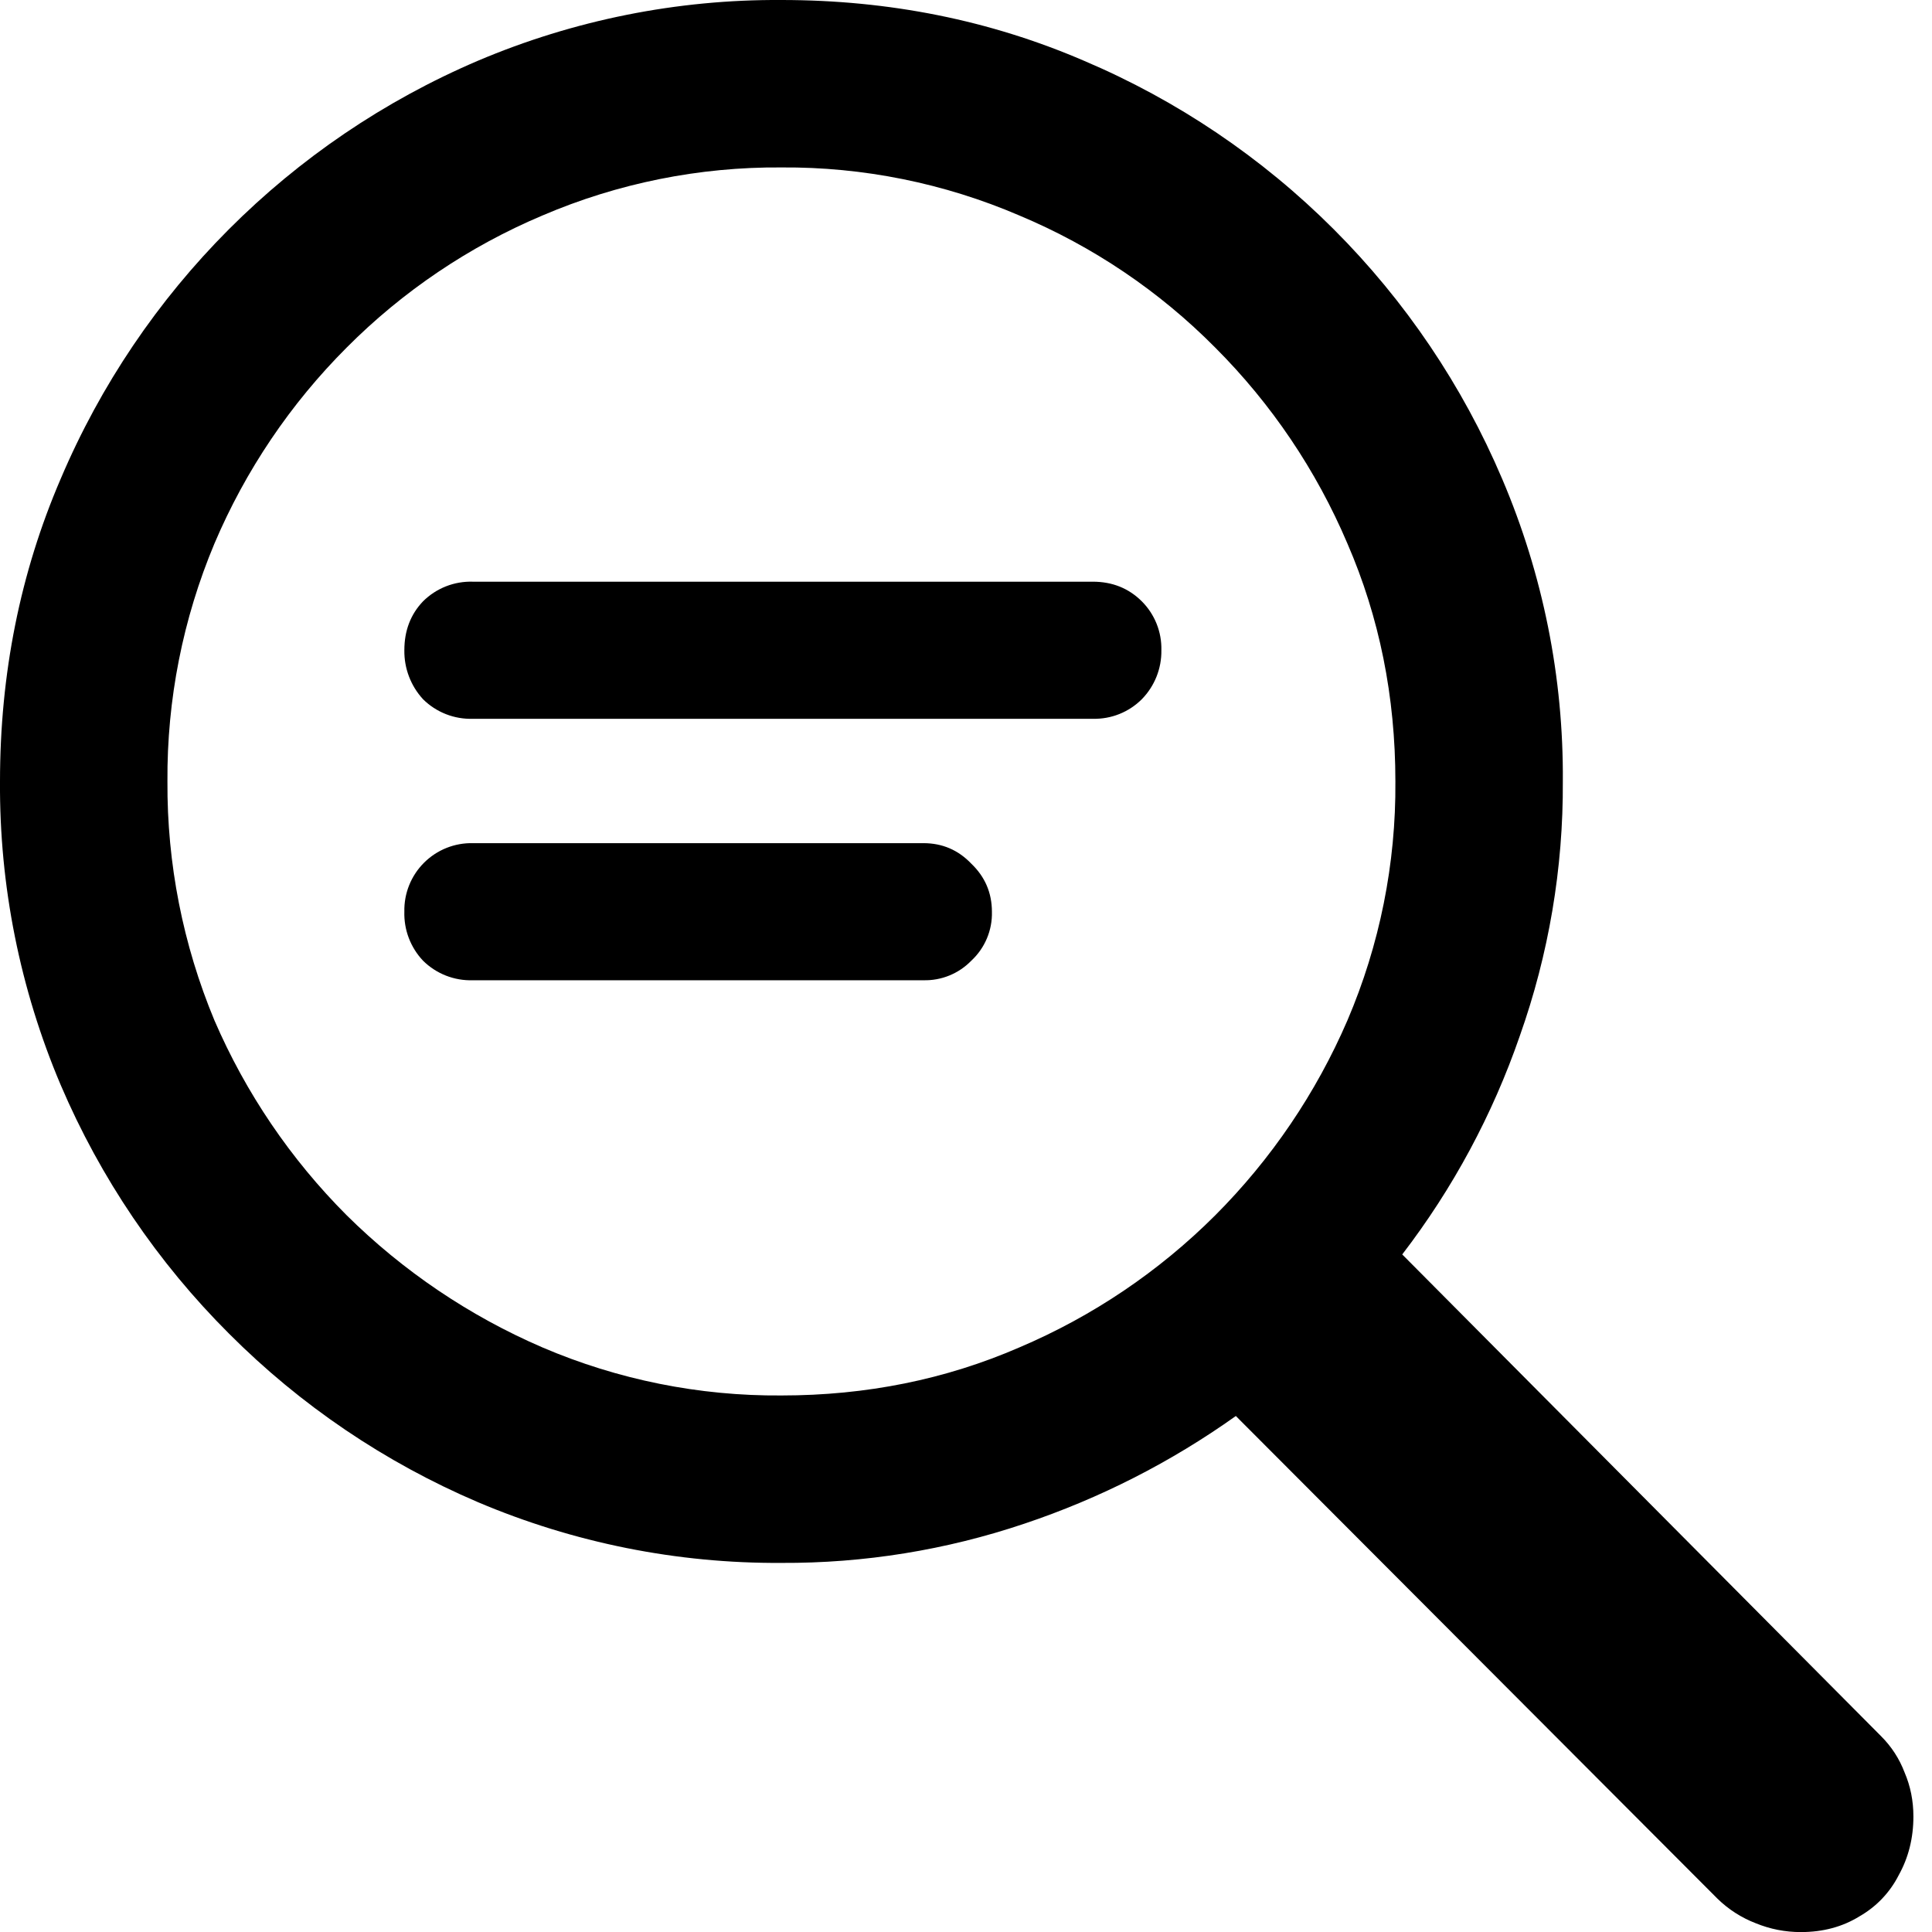
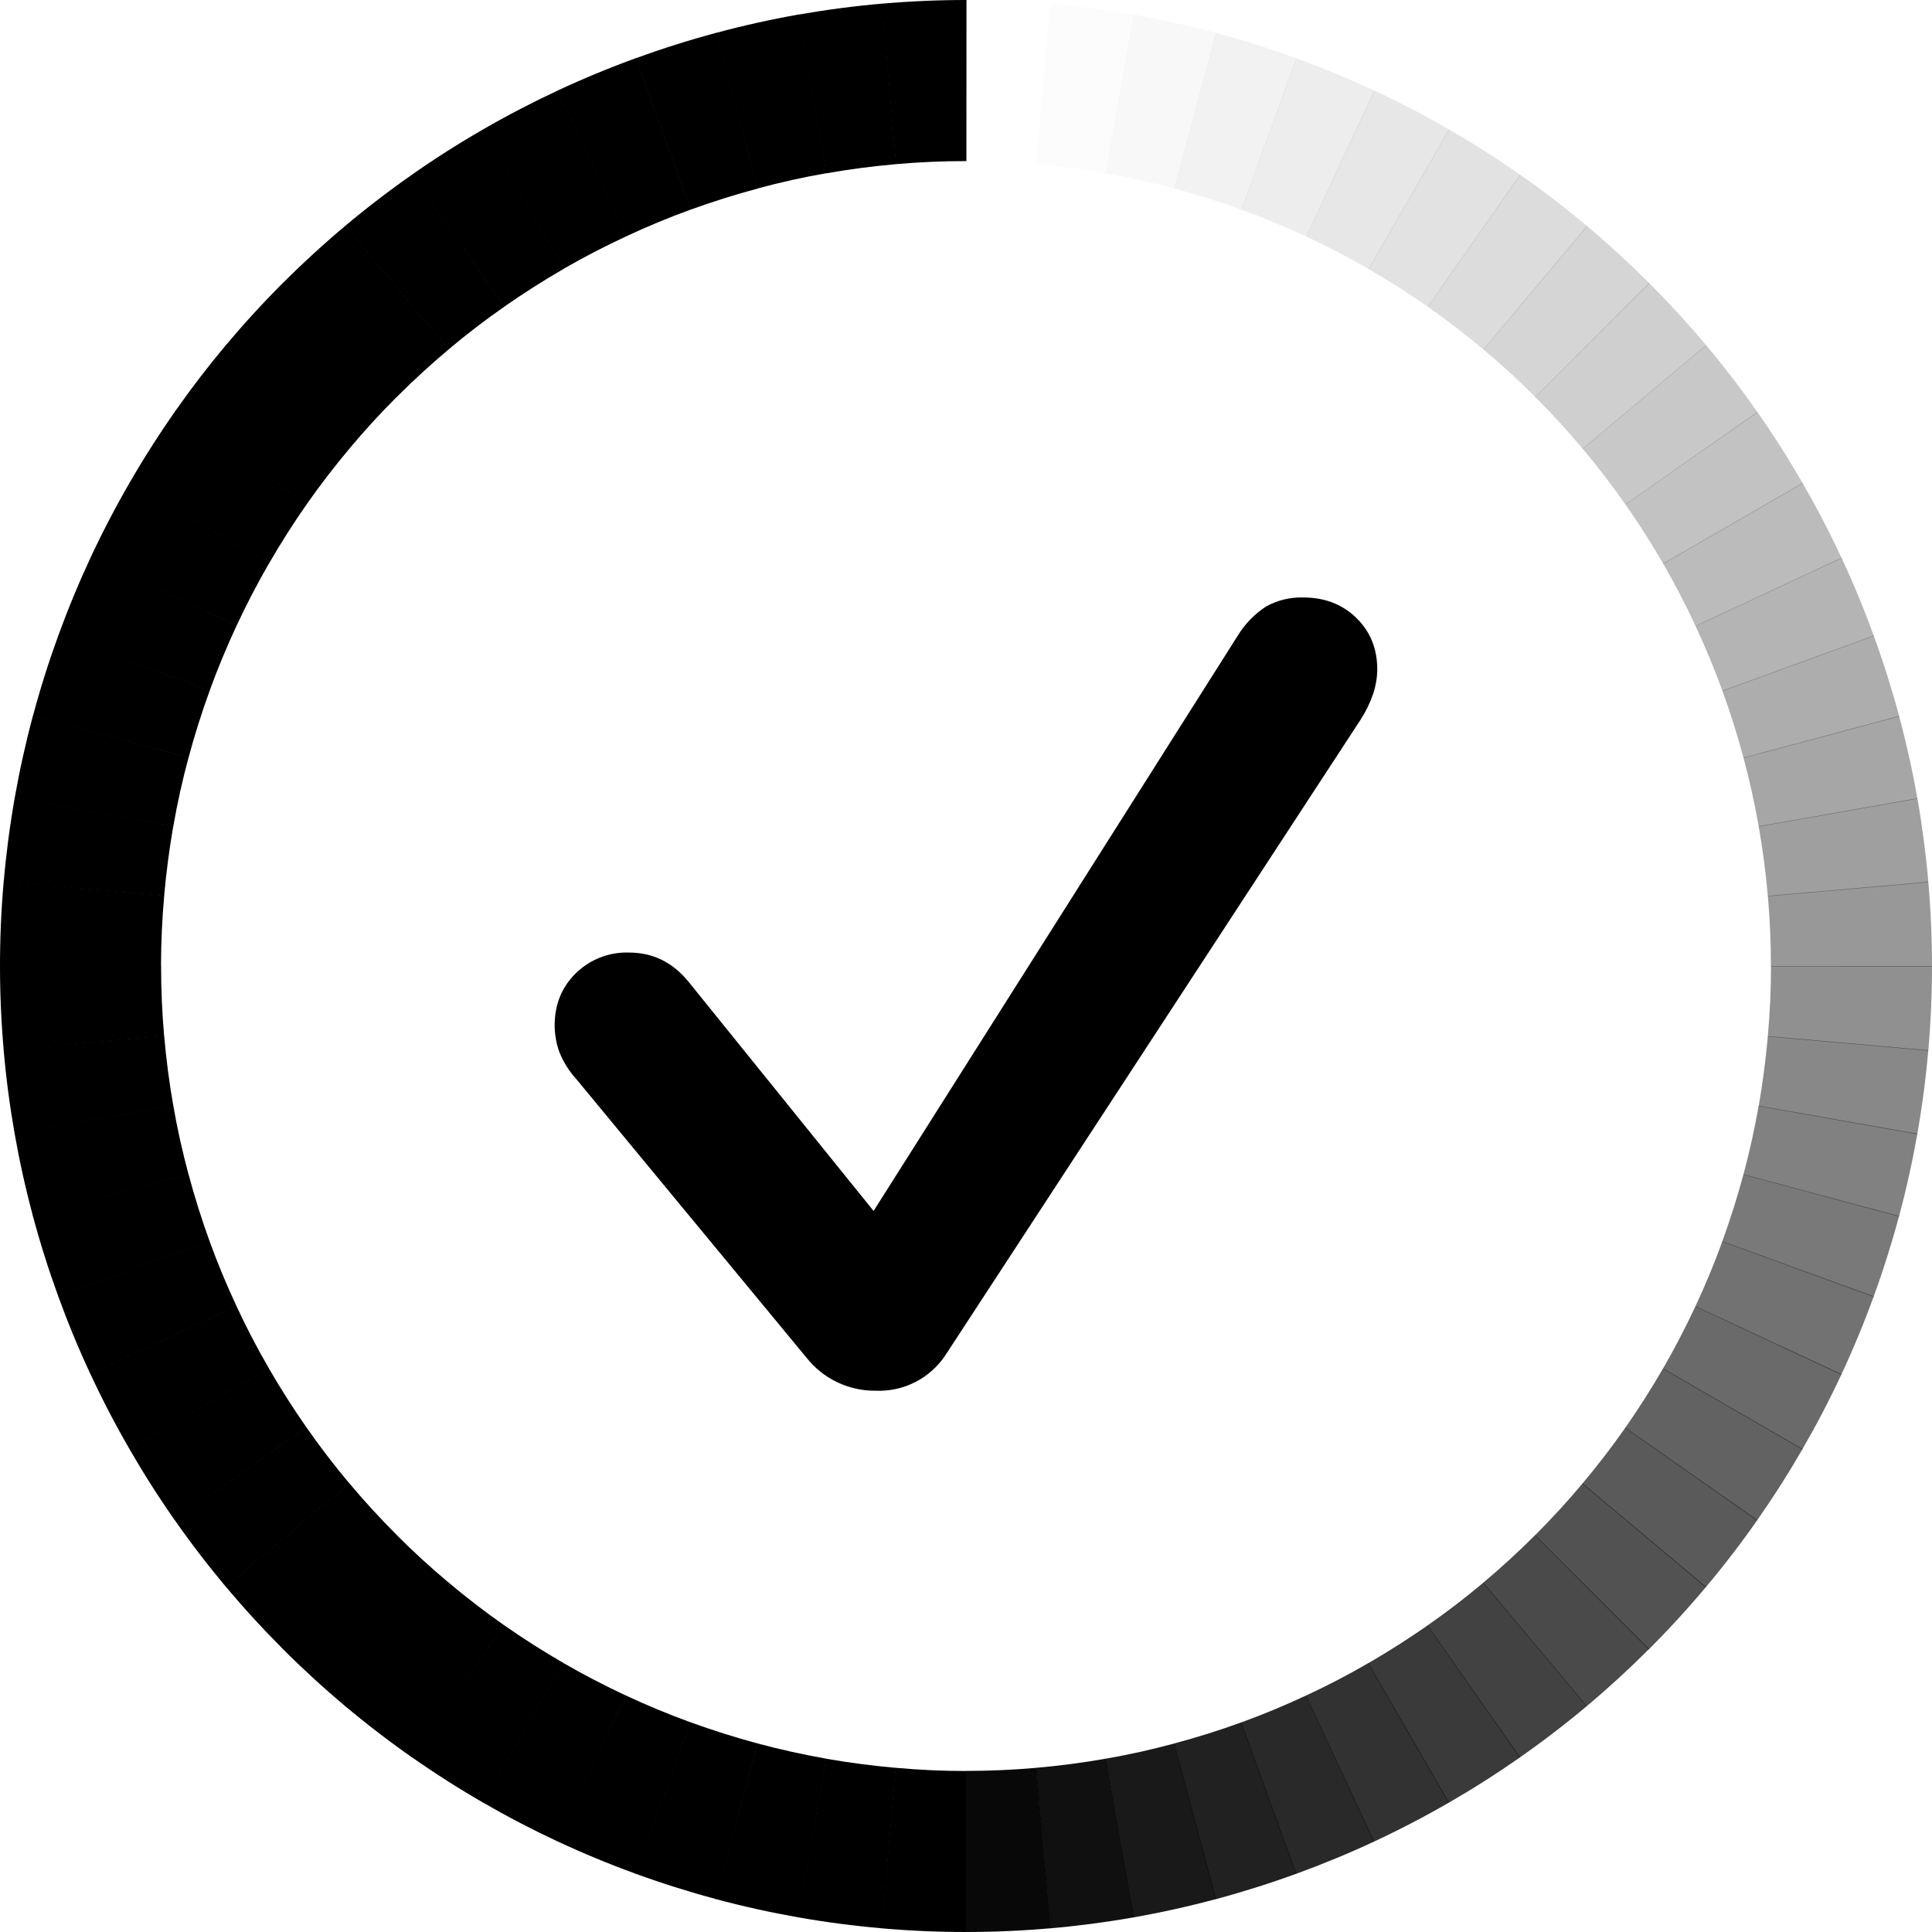
<svg xmlns="http://www.w3.org/2000/svg" fill="currentColor" viewBox="0 0 24 24">
-   <path d="M9.707 0q2.007 0 3.759.755a9.8 9.8 0 0 1 3.101 2.092 9.8 9.8 0 0 1 2.093 3.101 9.4 9.4 0 0 1 .754 3.76 9.3 9.3 0 0 1-.535 3.162 9.6 9.6 0 0 1-1.46 2.713l5.948 5.984q.195.195.292.45.11.256.11.548 0 .402-.183.73a1.23 1.23 0 0 1-.486.51q-.316.196-.73.196-.291 0-.56-.11a1.4 1.4 0 0 1-.474-.304l-5.984-5.997a10 10 0 0 1-2.628 1.338 9.3 9.3 0 0 1-3.017.487 9.5 9.5 0 0 1-3.771-.755 9.8 9.8 0 0 1-3.09-2.092 9.8 9.8 0 0 1-2.092-3.09A9.5 9.5 0 0 1 0 9.709Q0 7.7.754 5.948A9.823 9.823 0 0 1 5.936.755 9.5 9.5 0 0 1 9.707 0m0 2.08a7.4 7.4 0 0 0-2.969.597 7.6 7.6 0 0 0-2.432 1.641 7.7 7.7 0 0 0-1.642 2.434 7.5 7.5 0 0 0-.584 2.956 7.6 7.6 0 0 0 .584 2.968 7.8 7.8 0 0 0 1.642 2.42 7.9 7.9 0 0 0 2.432 1.642 7.4 7.4 0 0 0 2.969.597q1.582 0 2.956-.597a7.7 7.7 0 0 0 2.433-1.641 7.8 7.8 0 0 0 1.642-2.421 7.4 7.4 0 0 0 .596-2.968q0-1.582-.596-2.956a7.7 7.7 0 0 0-1.642-2.434 7.5 7.5 0 0 0-2.433-1.641 7.35 7.35 0 0 0-2.956-.597m1.764 8.394q.352 0 .595.255.255.244.256.596a.8.8 0 0 1-.256.609.8.8 0 0 1-.595.243H5.875a.84.84 0 0 1-.62-.243.85.85 0 0 1-.232-.609.833.833 0 0 1 .852-.851zm2.104-3.248q.364 0 .609.244a.83.83 0 0 1 .243.607.85.85 0 0 1-.243.609.83.83 0 0 1-.609.243h-7.7a.84.84 0 0 1-.62-.243.88.88 0 0 1-.232-.609q0-.364.232-.607a.84.84 0 0 1 .62-.244z" />
+   <path fill-opacity=".014" d="M13.046.046a12 12 0 0 1 1.044.137l-.349 1.97a10 10 0 0 0-.87-.114z" />
+   <path fill-opacity=".031" d="M14.084.182a12 12 0 0 1 1.028.228l-.52 1.933a10 10 0 0 0-.856-.19z" />
+   <path fill-opacity=".051" d="M15.106.409a12 12 0 0 1 1.004.317l-.686 1.88a10 10 0 0 0-.836-.264z" />
+   <path fill-opacity=".072" d="M16.104.724a12 12 0 0 1 .973.403L16.23 2.94a10 10 0 0 0-.81-.336z" />
+   <path fill-opacity=".094" d="M17.071 1.124a12 12 0 0 1 .934.487l-1.001 1.732a10 10 0 0 0-.778-.405z" />
+   <path fill-opacity=".117" d="M18 1.608a12 12 0 0 1 .888.566l-1.149 1.638a10 10 0 0 0-.74-.471z" />
+   <path fill-opacity=".14" d="M18.883 2.17a12 12 0 0 1 .835.641l-1.287 1.533a10 10 0 0 0-.696-.535z" />
+   <path fill-opacity=".165" d="M19.713 2.807a12 12 0 0 1 .777.712l-1.416 1.414a10 10 0 0 0-.647-.593z" />
+   <path fill-opacity=".19" d="M20.485 3.515a12 12 0 0 1 .711.776l-1.533 1.286a10 10 0 0 0-.593-.647z" />
+   <path fill-opacity=".215" d="M21.193 4.287a12 12 0 0 1 .64.835l-1.64 1.147a10 10 0 0 0-.533-.696z" />
+   <path fill-opacity=".241" d="M21.83 5.117a12 12 0 0 1 .565.888l-1.733 1a10 10 0 0 0-.471-.74z" />
+   <path fill-opacity=".268" d="M22.392 6a12 12 0 0 1 .486.934l-1.814.845A10 10 0 0 0 20.66 7z" />
+   <path fill-opacity=".295" d="M22.876 6.929a12 12 0 0 1 .402.972l-1.88.684a10 10 0 0 0-.336-.81z" />
+   <path fill-opacity=".322" d="M23.276 7.896a12 12 0 0 1 .317 1.004l-1.934.517a10 10 0 0 0-.263-.837z" />
+   <path fill-opacity=".35" d="M23.591 8.894a12 12 0 0 1 .228 1.028l-1.971.347a10 10 0 0 0-.19-.857z" />
+   <path fill-opacity=".378" d="M23.818 9.916a12 12 0 0 1 .137 1.044l-1.994.174a10 10 0 0 0-.114-.87z" />
+   <path fill-opacity=".406" d="M23.954 10.954q.046.524.046 1.052l-2.001-.001q0-.44-.038-.876z" />
+   <path fill-opacity=".435" d="M24 12a12 12 0 0 1-.046 1.052l-1.994-.176Q22 12.44 22 12z" />
+   <path fill-opacity=".465" d="M23.954 13.046a12 12 0 0 1-.137 1.044l-1.97-.349q.075-.432.114-.87z" />
+   <path fill-opacity=".494" d="M23.818 14.084a12 12 0 0 1-.228 1.028l-1.933-.52q.114-.423.19-.856z" />
+   <path fill-opacity=".524" d="M23.591 15.106a12 12 0 0 1-.317 1.004l-1.88-.686q.15-.412.264-.836z" />
+   <path fill-opacity=".554" d="M23.276 16.104a12 12 0 0 1-.403.973l-1.813-.847q.186-.397.336-.81z" />
+   <path fill-opacity=".584" d="M22.876 17.071a12 12 0 0 1-.487.934l-1.732-1.001q.219-.38.405-.778z" />
+   <path fill-opacity=".615" d="M22.392 18a12 12 0 0 1-.566.888l-1.638-1.149q.252-.36.471-.74z" />
+   <path fill-opacity=".646" d="M21.83 18.883a12 12 0 0 1-.641.835l-1.533-1.287q.283-.336.535-.696z" />
+   <path fill-opacity=".677" d="M21.193 19.713a12 12 0 0 1-.712.777l-1.414-1.416q.31-.31.593-.647z" />
+   <path fill-opacity=".708" d="M20.485 20.485a12 12 0 0 1-.776.711l-1.286-1.533q.336-.282.647-.593z" />
+   <path fill-opacity=".74" d="M19.713 21.193a12 12 0 0 1-.835.64l-1.147-1.64q.36-.25.696-.533z" />
+   <path fill-opacity=".771" d="M18.883 21.83a12 12 0 0 1-.888.565l-1-1.733q.38-.22.74-.471z" />
+   <path fill-opacity=".803" d="M18 22.392a12 12 0 0 1-.934.486l-.845-1.814q.398-.184.778-.405z" />
+   <path fill-opacity=".836" d="M17.071 22.876a12 12 0 0 1-.972.402l-.684-1.88q.413-.15.81-.336z" />
+   <path fill-opacity=".868" d="M16.104 23.276a12 12 0 0 1-1.004.317l-.517-1.934q.424-.113.837-.263z" />
+   <path fill-opacity=".901" d="M15.106 23.591a12 12 0 0 1-1.028.228l-.347-1.971q.432-.075.857-.19z" />
+   <path fill-opacity=".934" d="M14.084 23.818a12 12 0 0 1-1.044.137l-.174-1.994q.438-.038.87-.114z" />
+   <path fill-opacity=".967" d="M13.046 23.954a12 12 0 0 1-1.052.046l.001-2.001q.44 0 .876-.038z" />
+   <path d="M12 24a12 12 0 0 1-1.052-.046l.176-1.994q.436.04.876.04z" />
+   <path d="M10.954 23.954a12 12 0 0 1-1.044-.137l.349-1.97q.432.075.87.114z" />
+   <path d="M9.916 23.818a12 12 0 0 1-1.028-.228l.52-1.933q.424.114.856.19z" />
+   <path d="M8.894 23.591a12 12 0 0 1-1.004-.317l.686-1.88q.412.15.836.264z" />
+   <path d="M7.896 23.276a12 12 0 0 1-.973-.403l.847-1.813q.398.186.81.336z" />
+   <path d="M6.929 22.876a12 12 0 0 1-.934-.487l1.001-1.732q.38.219.778.405z" />
+   <path d="M6 22.392a12 12 0 0 1-.888-.566l1.149-1.638q.36.252.74.471z" />
+   <path d="M5.117 21.83a12 12 0 0 1-.835-.641l1.287-1.533q.336.283.696.535z" />
+   <path d="M4.287 21.193a12 12 0 0 1-.777-.712l1.416-1.414q.31.31.647.593z" />
+   <path d="M3.515 20.485a12 12 0 0 1-.711-.776l1.533-1.286q.282.336.593.647z" />
+   <path d="M2.807 19.713a12 12 0 0 1-.64-.835l1.64-1.147q.25.36.533.696z" />
+   <path d="M2.17 18.883a12 12 0 0 1-.565-.888l1.733-1q.22.38.471.74z" />
+   <path d="M1.608 18a12 12 0 0 1-.486-.934l1.814-.845q.184.398.405.778z" />
+   <path d="M1.124 17.071a12 12 0 0 1-.402-.972l1.88-.684q.15.413.336.81z" />
+   <path d="M.724 16.104A12 12 0 0 1 .407 15.1l1.934-.517q.113.424.263.837z" />
+   <path d="M.409 15.106a12 12 0 0 1-.228-1.028l1.971-.347q.075.432.19.857z" />
+   <path d="M.182 14.084a12 12 0 0 1-.137-1.044l1.994-.174q.038.438.114.87z" />
+   <path d="M.046 13.046A12 12 0 0 1 0 11.994l2.001.001q0 .44.038.876z" />
+   <path d="M0 12a12 12 0 0 1 .046-1.052l1.994.176A10 10 0 0 0 2 12z" />
+   <path d="M.046 10.954A12 12 0 0 1 .183 9.91l1.97.349q-.075.432-.114.87z" />
+   <path d="M.182 9.916A12 12 0 0 1 .41 8.888l1.933.52q-.115.424-.19.856z" />
+   <path d="M.409 8.894A12 12 0 0 1 .726 7.89l1.88.686q-.15.412-.264.836z" />
+   <path d="M.724 7.896a12 12 0 0 1 .403-.973l1.813.847a10 10 0 0 0-.336.81z" />
+   <path d="M1.124 6.929a12 12 0 0 1 .487-.934l1.732 1.001a10 10 0 0 0-.405.778z" />
+   <path d="M1.608 6a12 12 0 0 1 .566-.888l1.638 1.149q-.252.36-.471.74z" />
+   <path d="M2.17 5.117a12 12 0 0 1 .641-.835l1.533 1.287a10 10 0 0 0-.535.696z" />
+   <path d="M2.807 4.287a12 12 0 0 1 .712-.777l1.414 1.416a10 10 0 0 0-.593.647z" />
+   <path d="M3.515 3.515a12 12 0 0 1 .776-.711l1.286 1.533q-.336.282-.647.593z" />
+   <path d="M4.287 2.807a12 12 0 0 1 .835-.64l1.147 1.64q-.36.25-.696.533z" />
+   <path d="M5.117 2.17a12 12 0 0 1 .888-.565l1 1.733q-.38.22-.74.471z" />
+   <path d="M6 1.608a12 12 0 0 1 .934-.486l.845 1.814A10 10 0 0 0 7 3.34z" />
+   <path d="M6.929 1.124A12 12 0 0 1 7.9.722l.684 1.88q-.413.15-.81.336z" />
+   <path d="M7.896.724A12 12 0 0 1 8.9.407l.517 1.934a10 10 0 0 0-.837.263z" />
+   <path d="M8.894.409A12 12 0 0 1 9.922.18l.347 1.971q-.432.075-.857.19z" />
+   <path d="M9.916.182A12 12 0 0 1 10.96.045l.174 1.994a10 10 0 0 0-.87.114z" />
+   <path d="M10.954.046A12 12 0 0 1 12.006 0l-.001 2.001q-.44 0-.876.038zm-.078 17.23a1.08 1.08 0 0 1-.857-.41l-2.859-3.46q-.134-.147-.21-.333a1 1 0 0 1-.06-.333q0-.39.26-.647a.9.9 0 0 1 .664-.26q.442 0 .737.36l2.301 2.85 4.524-7.147q.136-.222.355-.364a.9.9 0 0 1 .459-.11q.398 0 .659.254.26.254.26.64a1 1 0 0 1-.05.3q-.058.17-.156.322l-5.153 7.888a.99.99 0 0 1-.875.45" />
</svg>
